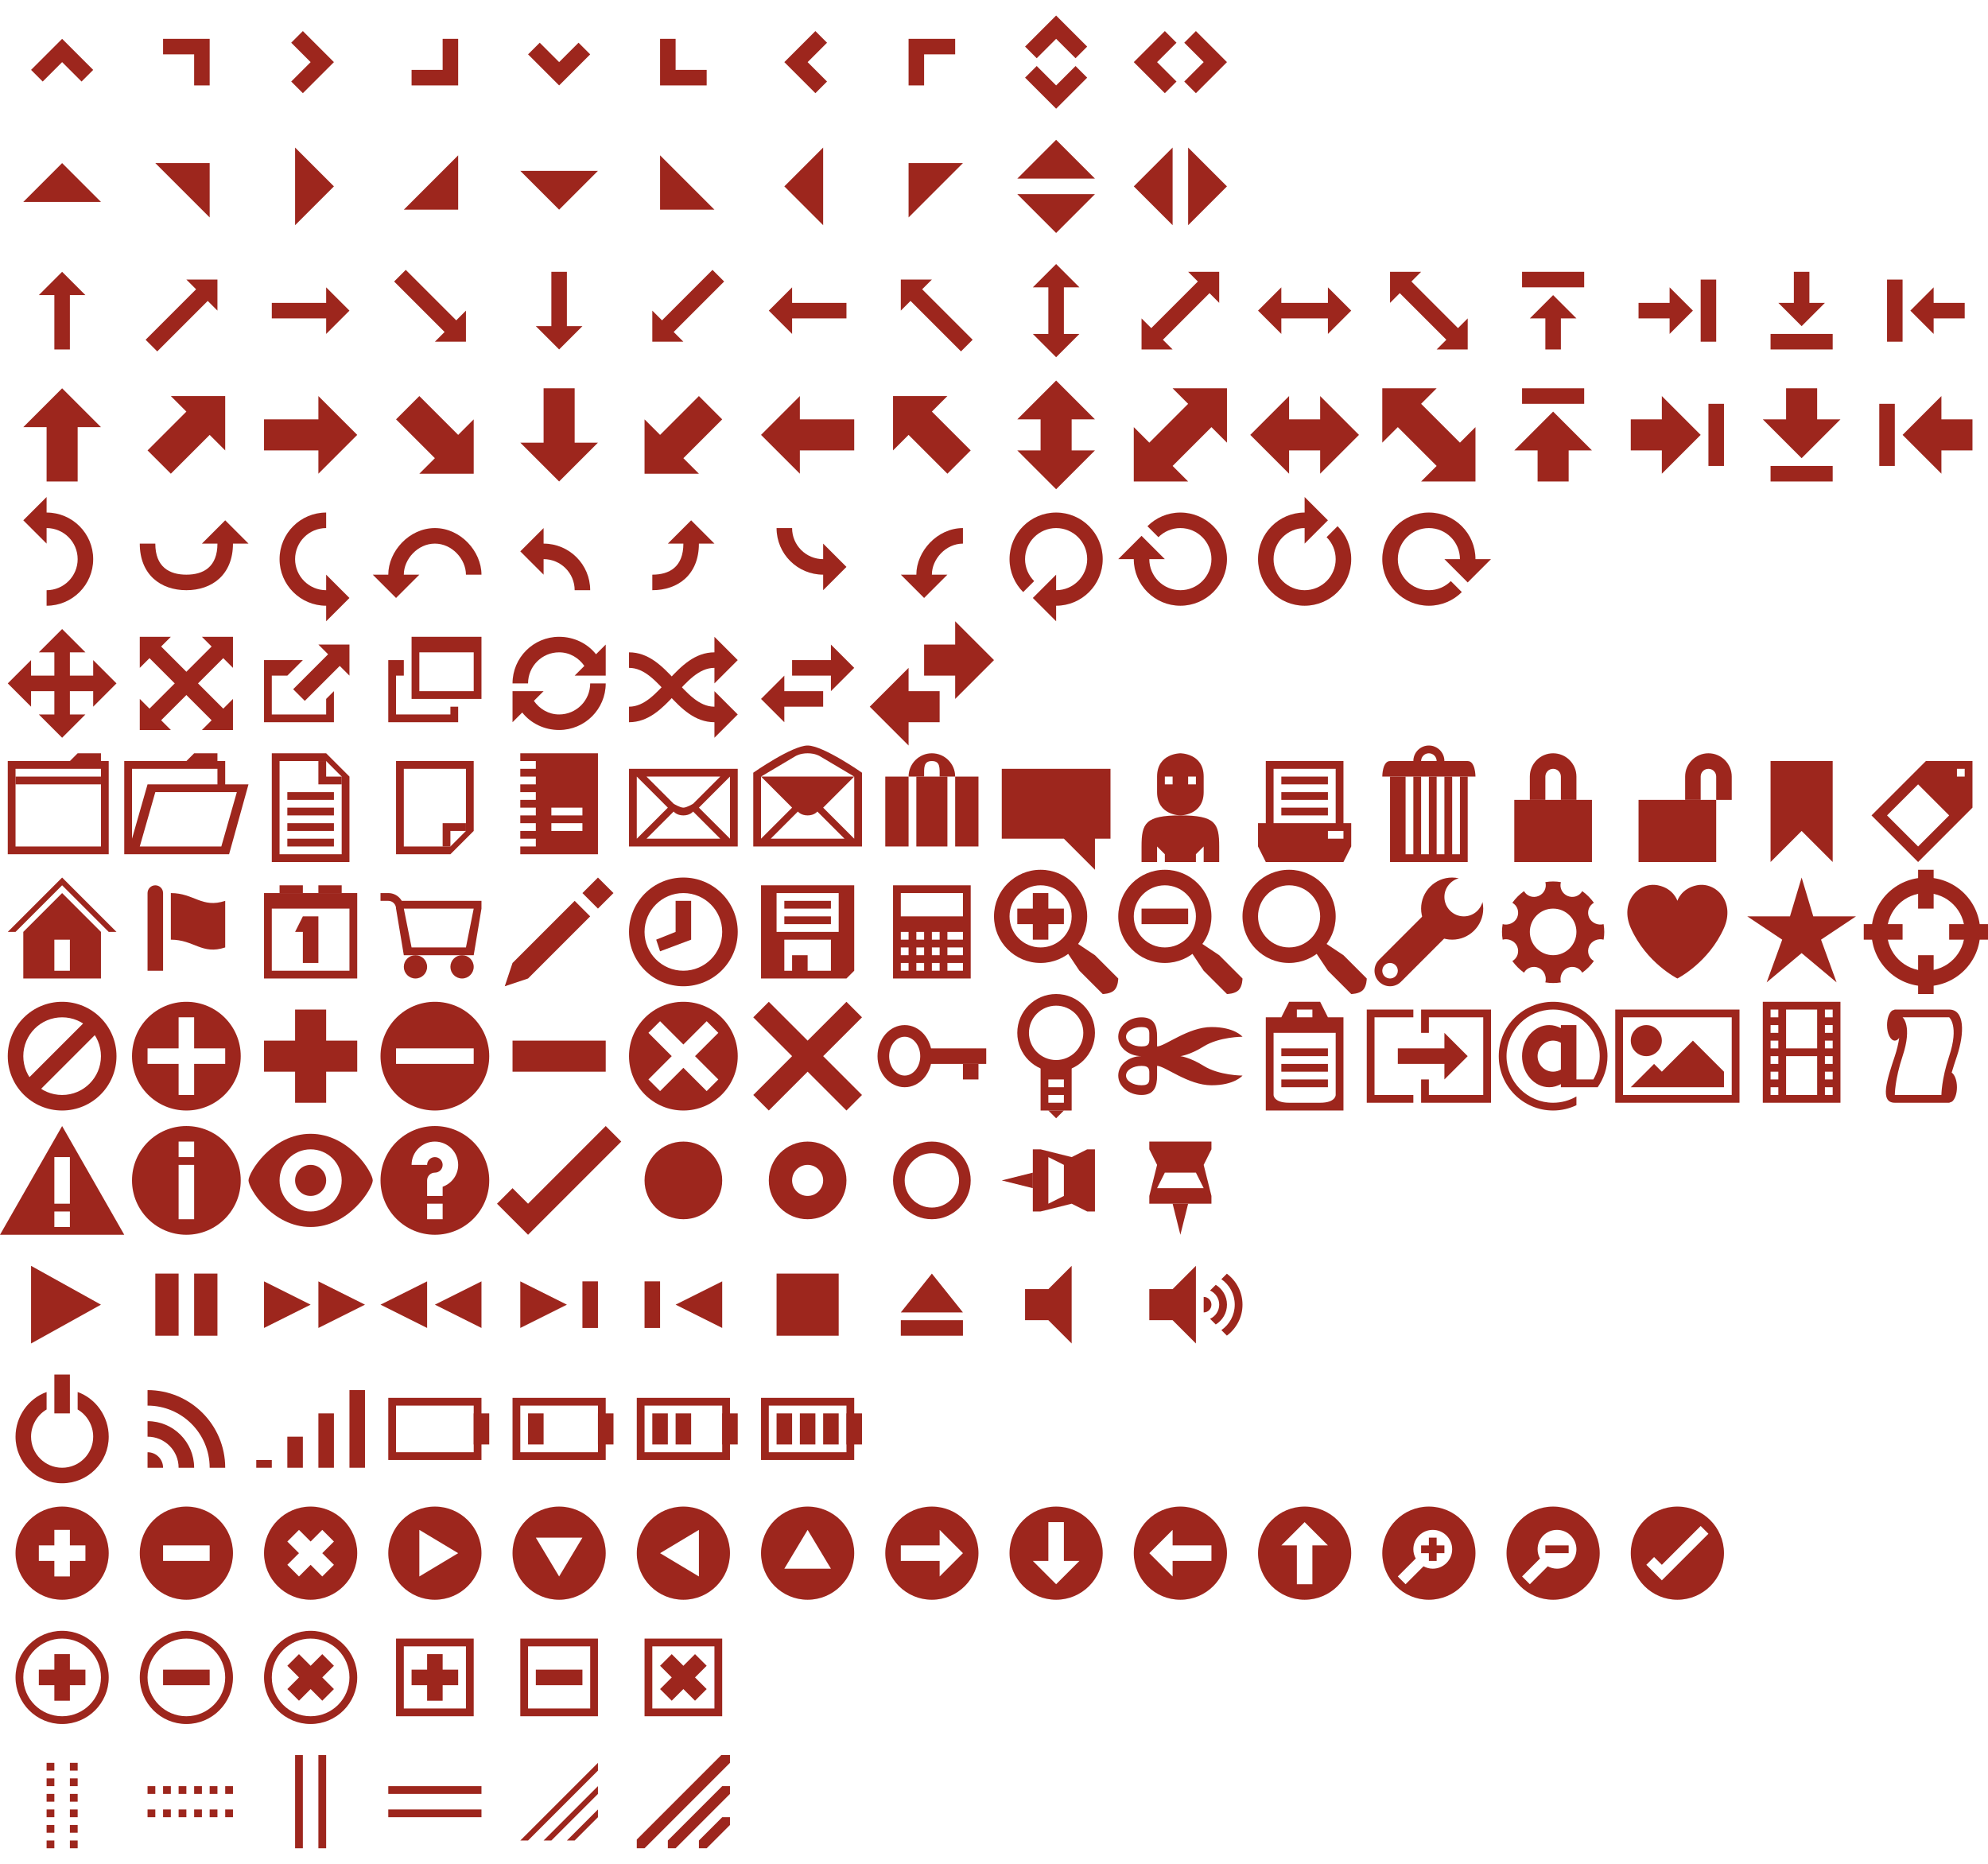
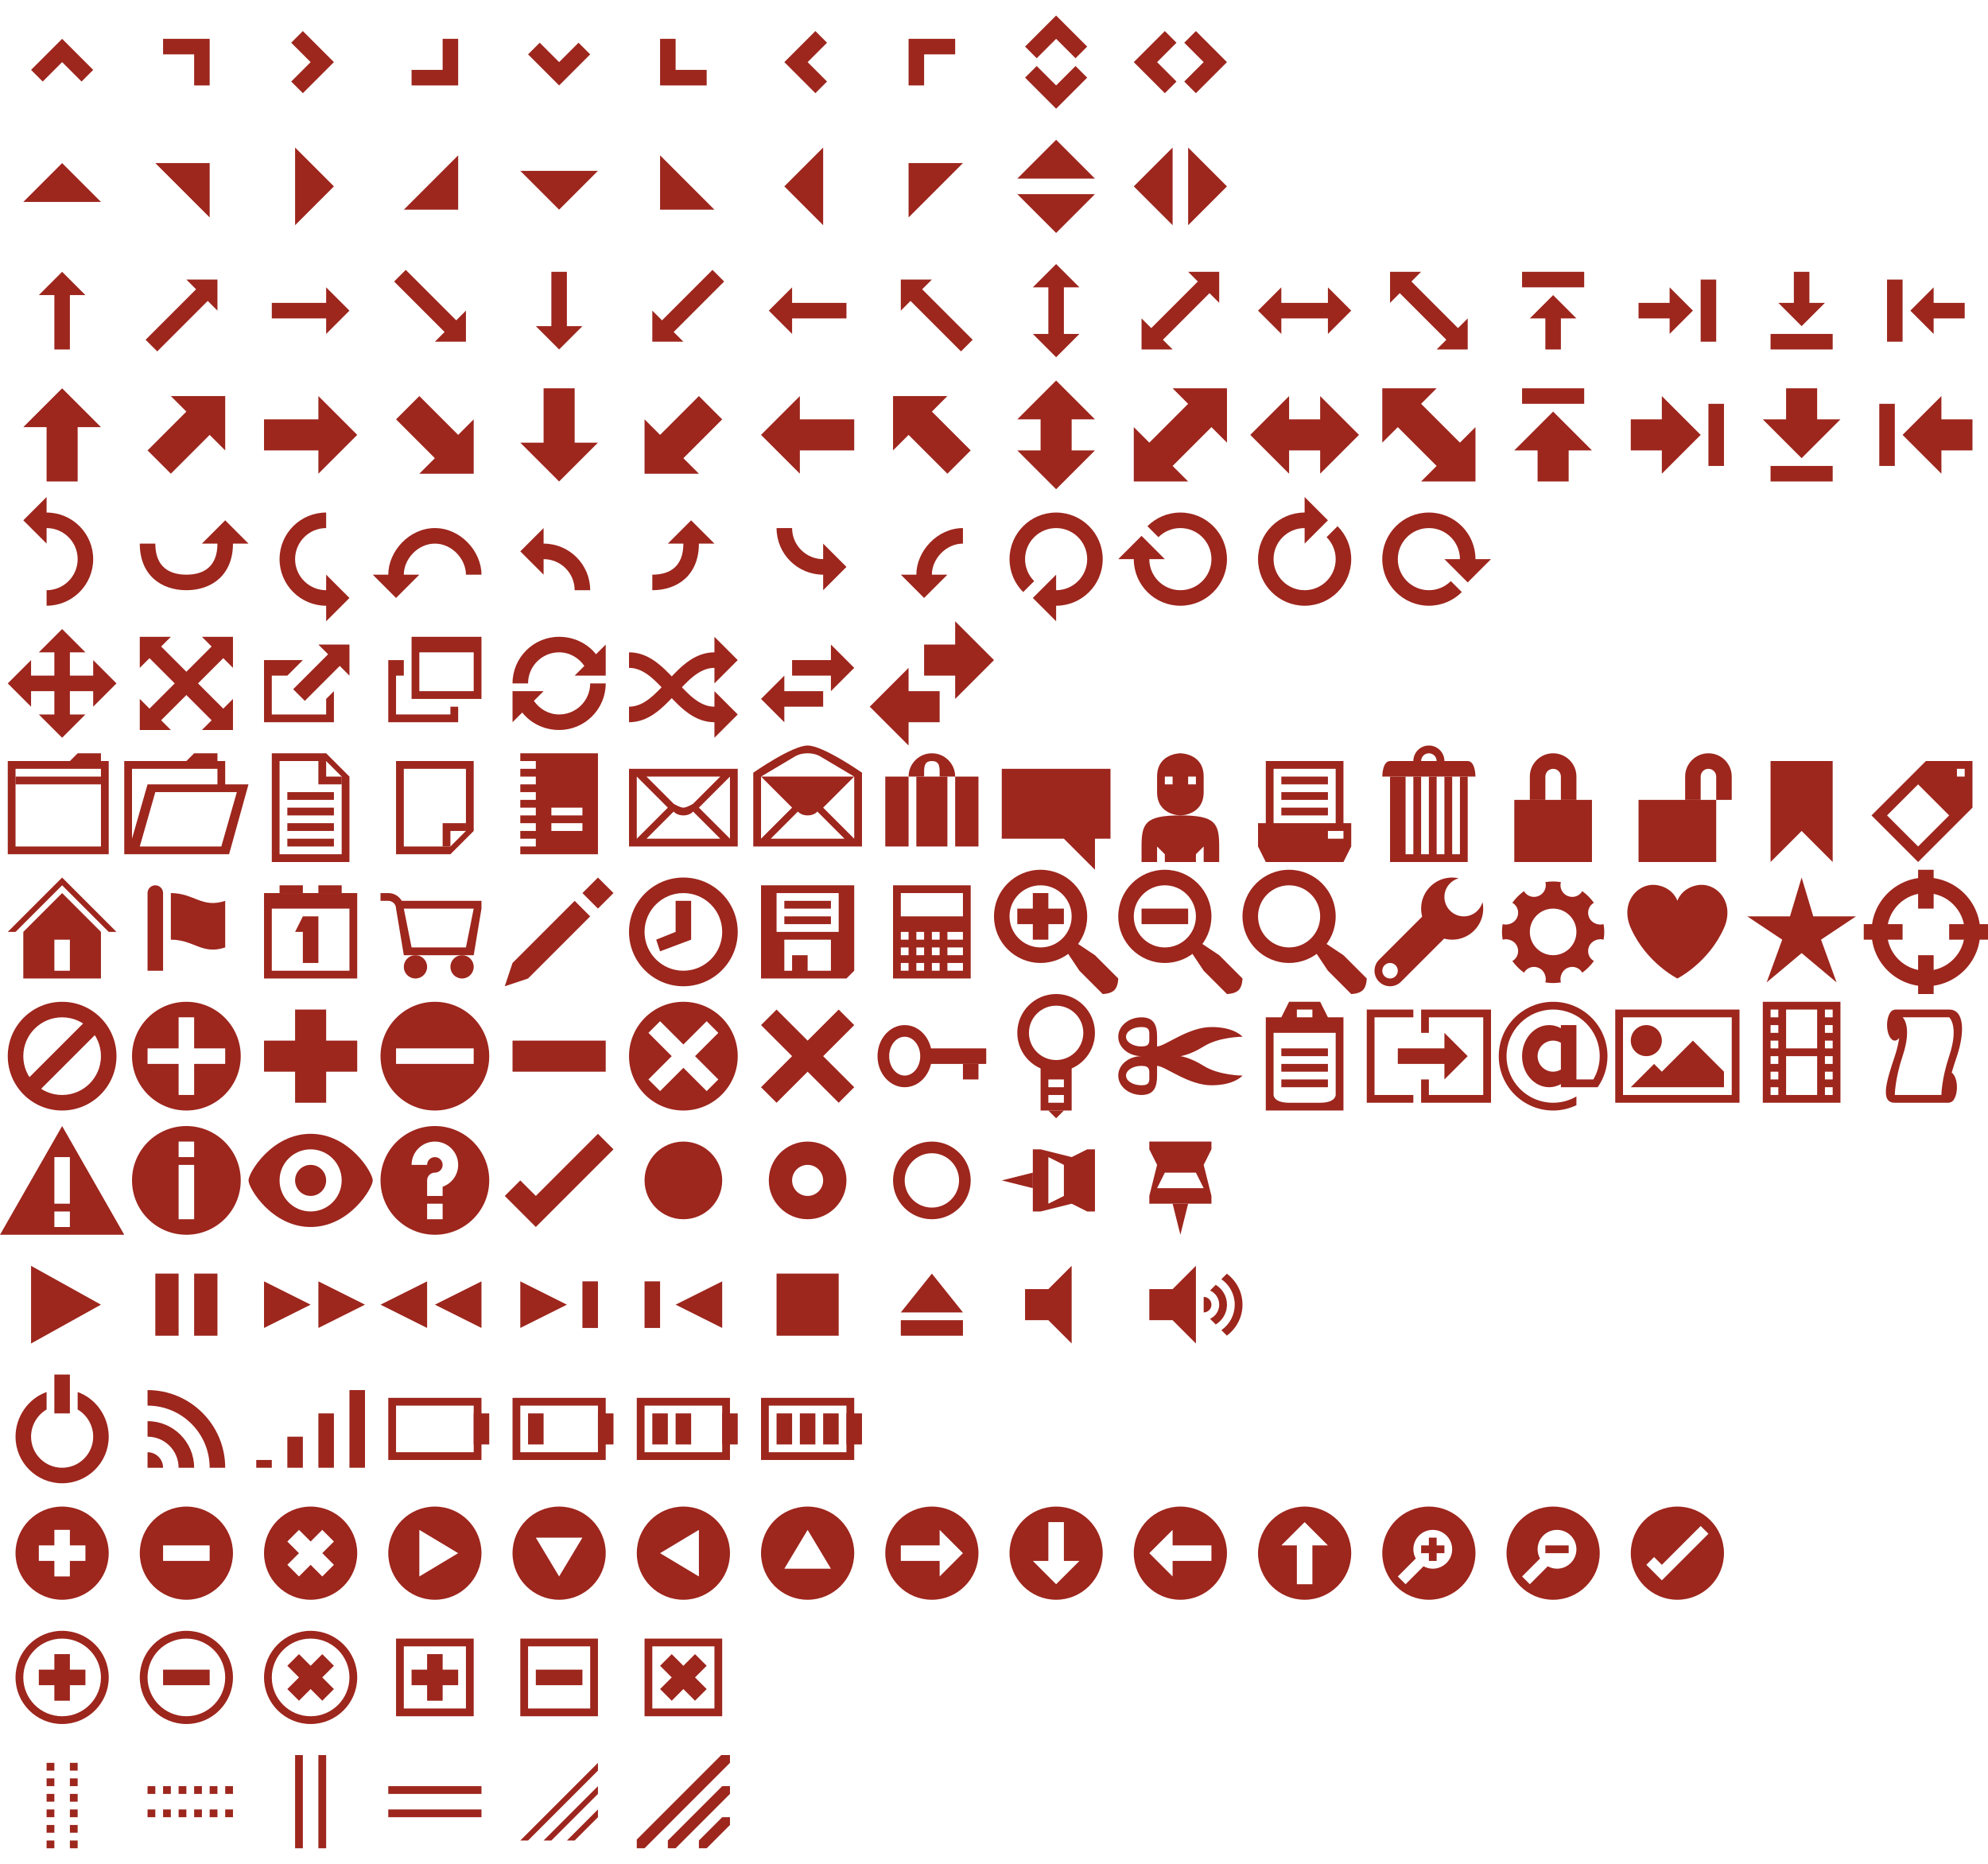
<svg xmlns="http://www.w3.org/2000/svg" version="1.1" baseProfile="full" x="0px" y="0px" width="256px" height="240px" viewBox="0 0 256 240" enable-background="new 0 0 256 240" xml:space="preserve">
  <style type="text/css">
	
	g { fill: #9d261d; }
	
</style>
  <g id="ui-icon-carat-1-n">
    <polygon points="12,9 8,5 4,9 5.5,10.5 8,8 10.5,10.5" />
  </g>
  <g id="ui-icon-carat-1-ne">
    <polygon points="21,5 21,7 25,7 25,11 27,11 27,5" />
  </g>
  <g id="ui-icon-carat-1-e">
    <polygon points="39,12 43,8 39,4 37.5,5.5 40,8 37.5,10.5" />
  </g>
  <g id="ui-icon-carat-1-se">
    <polygon points="57,5 57,9 53,9 53,11 59,11 59,5" />
  </g>
  <g id="ui-icon-carat-1-s">
    <polygon points="68,7 72,11 76,7 74.5,5.5 72,8 69.5,5.5" />
  </g>
  <g id="ui-icon-carat-1-sw">
    <polygon points="87,9 87,5 85,5 85,11 91,11 91,9" />
  </g>
  <g id="ui-icon-carat-1-w">
    <polygon points="105,4 101,8 105,12 106.5,10.5 104,8 106.5,5.5" />
  </g>
  <g id="ui-icon-carat-1-nw">
    <polygon points="123,5 117,5 117,11 119,11 119,7 123,7" />
  </g>
  <g id="ui-icon-carat-2-n-s">
    <polygon points="132,10 136,14 140,10 138.5,8.5 136,11 133.5,8.5" />
    <polygon points="140,6 136,2 132,6 133.5,7.5 136,5 138.5,7.5" />
  </g>
  <g id="ui-icon-carat-2-e-w">
    <polygon points="154,12 158,8 154,4 152.5,5.5 155,8 152.5,10.5" />
    <polygon points="150,4 146,8 150,12 151.5,10.5 149,8 151.5,5.5" />
  </g>
  <g id="ui-icon-triangle-1-n">
    <polygon points="13,26 8,21 3,26" />
  </g>
  <g id="ui-icon-triangle-1-ne">
    <polygon points="27,28 27,21 20,21" />
  </g>
  <g id="ui-icon-triangle-1-e">
    <polygon points="38,29 43,24 38,19" />
  </g>
  <g id="ui-icon-triangle-1-se">
    <polygon points="52,27 59,27 59,20" />
  </g>
  <g id="ui-icon-triangle-1-s">
    <polygon points="67,22 72,27 77,22" />
  </g>
  <g id="ui-icon-triangle-1-sw">
    <polygon points="85,20 85,27 92,27" />
  </g>
  <g id="ui-icon-triangle-1-w">
    <polygon points="106,19 101,24 106,29" />
  </g>
  <g id="ui-icon-triangle-1-nw">
    <polygon points="124,21 117,21 117,28" />
  </g>
  <g id="ui-icon-triangle-2-n-s">
    <polygon points="131,25 136,30 141,25" />
    <polygon points="141,23 136,18 131,23" />
  </g>
  <g id="ui-icon-triangle-2-e-w">
    <polygon points="153,29 158,24 153,19" />
    <polygon points="151,19 146,24 151,29" />
  </g>
  <g id="ui-icon-arrow-1-n">
    <polygon points="8,35 5,38 7,38 7,45 9,45 9,38 11,38" />
  </g>
  <g id="ui-icon-arrow-1-ne">
    <polygon points="28,36 24,36 25.25,37.25 18.75,43.75 20.25,45.25 26.75,38.75 28,40" />
  </g>
  <g id="ui-icon-arrow-1-e">
    <polygon points="45,40 42,37 42,39 35,39 35,41 42,41 42,43" />
  </g>
  <g id="ui-icon-arrow-1-se">
    <polygon points="60,44 60,40 58.75,41.25 52.25,34.75 50.75,36.25 57.25,42.75 56,44" />
  </g>
  <g id="ui-icon-arrow-1-s">
    <polygon points="72,45 75,42 73,42 73,35 71,35 71,42 69,42" />
  </g>
  <g id="ui-icon-arrow-1-sw">
    <polygon points="84,44 88,44 86.75,42.75 93.25,36.25 91.75,34.75 85.25,41.25 84,40" />
  </g>
  <g id="ui-icon-arrow-1-w">
    <polygon points="99,40 102,43 102,41 109,41 109,39 102,39 102,37" />
  </g>
  <g id="ui-icon-arrow-1-nw">
    <polygon points="116,36 116,40 117.25,38.75 123.75,45.25 125.25,43.75 118.75,37.25 120,36" />
  </g>
  <g id="ui-icon-arrow-2-n-s">
    <polygon points="137,37 139,37 136,34 133,37 135,37 135,43 133,43 136,46 139,43 137,43" />
  </g>
  <g id="ui-icon-arrow-2-ne-sw">
    <polygon points="153,35 154.25,36.25 148.25,42.25 147,41 147,45 151,45 149.75,43.75 155.75,37.75 157,39 157,35" />
  </g>
  <g id="ui-icon-arrow-2-e-w">
    <polygon points="165,39 165,37 162,40 165,43 165,41 171,41 171,43 174,40 171,37 171,39" />
  </g>
  <g id="ui-icon-arrow-2-se-nw">
    <polygon points="187.75,42.25 181.75,36.25 183,35 179,35 179,39 180.25,37.75 186.25,43.75 185,45 189,45 189,41" />
  </g>
  <g id="ui-icon-arrowstop-1-n">
    <rect x="196" y="35" width="8" height="2" />
    <polygon points="200,38 197,41 199,41 199,45 201,45 201,41 203,41" />
  </g>
  <g id="ui-icon-arrowstop-1-e">
    <rect x="219" y="36" width="2" height="8" />
    <polygon points="218,40 215,37 215,39 211,39 211,41 215,41 215,43" />
  </g>
  <g id="ui-icon-arrowstop-1-s">
    <rect x="228" y="43" width="8" height="2" />
    <polygon points="232,42 235,39 233,39 233,35 231,35 231,39 229,39" />
  </g>
  <g id="ui-icon-arrowstop-1-w">
    <rect x="243" y="36" width="2" height="8" />
    <polygon points="246,40 249,43 249,41 253,41 253,39 249,39 249,37" />
  </g>
  <g id="ui-icon-arrowthick-1-n">
    <polygon points="8,50 3,55 6,55 6,62 10,62 10,55 13,55" />
  </g>
  <g id="ui-icon-arrowthick-1-ne">
    <polygon points="29,51 22,51 24,53 19,58 22,61 27,56 29,58" />
  </g>
  <g id="ui-icon-arrowthick-1-e">
    <polygon points="46,56 41,51 41,54 34,54 34,58 41,58 41,61" />
  </g>
  <g id="ui-icon-arrowthick-1-se">
    <polygon points="61,61 61,54 59,56 54,51 51,54 56,59 54,61" />
  </g>
  <g id="ui-icon-arrowthick-1-s">
    <polygon points="72,62 77,57 74,57 74,50 70,50 70,57 67,57" />
  </g>
  <g id="ui-icon-arrowthick-1-sw">
    <polygon points="83,61 83,54 85,56 90,51 93,54 88,59 90,61" />
  </g>
  <g id="ui-icon-arrowthick-1-w">
    <polygon points="98,56 103,61 103,58 110,58 110,54 103,54 103,51" />
  </g>
  <g id="ui-icon-arrowthick-1-nw">
    <polygon points="115,51 115,58 117,56 122,61 125,58 120,53 122,51" />
  </g>
  <g id="ui-icon-arrowthick-2-n-s">
    <polygon points="138,54 141,54 136,49 131,54 134,54 134,58 131,58 136,63 141,58 138,58" />
  </g>
  <g id="ui-icon-arrowthick-2-ne-sw">
    <polygon points="151,50 153,52 148,57 146,55 146,62 153,62 151,60 156,55 158,57 158,50" />
  </g>
  <g id="ui-icon-arrowthick-2-e-w">
    <polygon points="166,54 166,51 161,56 166,61 166,58 170,58 170,61 175,56 170,51 170,54" />
  </g>
  <g id="ui-icon-arrowthick-2-se-nw">
    <polygon points="178,57 180,55 185,60 183,62 190,62 190,55 188,57 183,52 185,50 178,50" />
  </g>
  <g id="ui-icon-arrowthickstop-1-n">
    <rect x="196" y="50" width="8" height="2" />
    <polygon points="200,53 195,58 198,58 198,62 202,62 202,58 205,58" />
  </g>
  <g id="ui-icon-arrowthickstop-1-e">
    <rect x="220" y="52" width="2" height="8" />
    <polygon points="219,56 214,51 214,54 210,54 210,58 214,58 214,61" />
  </g>
  <g id="ui-icon-arrowthickstop-1-s">
    <rect x="228" y="60" width="8" height="2" />
    <polygon points="232,59 237,54 234,54 234,50 230,50 230,54 227,54" />
  </g>
  <g id="ui-icon-arrowthickstop-1-w">
    <rect x="242" y="52" width="2" height="8" />
    <polygon points="245,56 250,61 250,58 254,58 254,54 250,54 250,51" />
  </g>
  <g id="ui-icon-arrowreturnthick-1-w">
    <path d="M6,76c2.209,0,4-1.791,4-4s-1.791-4-4-4v2l-3-3l3-3v2c3.313,0,6,2.687,6,6s-2.687,6-6,6V76z" />
  </g>
  <g id="ui-icon-arrowreturnthick-1-n">
    <path d="M20,70c0,3,1.791,4,4,4s4-1,4-4h-2l3-3l3,3h-2c0,4-2.687,6-6,6s-6-2-6-6H20z" />
  </g>
  <g id="ui-icon-arrowreturnthick-1-e">
    <path d="M42,68c-2.209,0-4,1.791-4,4s1.791,4,4,4v-2l3,3l-3,3v-2c-3.313,0-6-2.687-6-6s2.687-6,6-6V68z" />
  </g>
  <g id="ui-icon-arrowreturnthick-1-s">
    <path d="M60,74c0-2-1.791-4-4-4s-4,2-4,4h2l-3,3l-3-3h2c0-3,2.687-6,6-6s6,3,6,6H60z" />
  </g>
  <g id="ui-icon-arrowreturn-1-w">
    <path d="M74,76c0-2.209-1.791-4-4-4v2l-3-3l3-3v2c3.313,0,6,2.687,6,6H74z" />
  </g>
  <g id="ui-icon-arrowreturn-1-n">
    <path d="M84,74c2.209,0,4-1,4-4h-2l3-3l3,3h-2c0,4-2.687,6-6,6V74z" />
  </g>
  <g id="ui-icon-arrowreturn-1-e">
    <path d="M102,68c0,2.209,1.791,4,4,4v-2l3,3l-3,3v-2c-3.313,0-6-2.687-6-6H102z" />
  </g>
  <g id="ui-icon-arrowreturn-1-s">
    <path d="M124,70c-2.209,0-4,2-4,4h2l-3,3l-3-3h2c0-3,2.687-6,6-6V70z" />
  </g>
  <g id="ui-icon-arrowrefresh-1-w">
    <path d="M131.758,76.242l1.414-1.414C132.447,74.104,132,73.104,132,72c0-2.209,1.791-4,4-4s4,1.791,4,4s-1.791,4-4,4v-2l-3,3l3,3v-2c3.313,0,6-2.687,6-6s-2.687-6-6-6s-6,2.687-6,6C130,73.656,130.672,75.156,131.758,76.242z" />
  </g>
  <g id="ui-icon-arrowrefresh-1-n">
    <path d="M147.758,67.758l1.414,1.414C149.896,68.447,150.896,68,152,68c2.209,0,4,1.791,4,4s-1.791,4-4,4s-4-1.791-4-4h2l-3-3l-3,3h2c0,3.313,2.687,6,6,6s6-2.687,6-6s-2.687-6-6-6C150.344,66,148.844,66.672,147.758,67.758z" />
  </g>
  <g id="ui-icon-arrowrefresh-1-e">
    <path d="M172.242,67.758l-1.414,1.414C171.553,69.896,172,70.896,172,72c0,2.209-1.791,4-4,4s-4-1.791-4-4s1.791-4,4-4v2l3-3l-3-3v2c-3.313,0-6,2.687-6,6s2.687,6,6,6s6-2.687,6-6C174,70.344,173.328,68.844,172.242,67.758z" />
  </g>
  <g id="ui-icon-arrowrefresh-1-s">
    <path d="M188.242,76.242l-1.414-1.414C186.104,75.553,185.104,76,184,76c-2.209,0-4-1.791-4-4s1.791-4,4-4s4,1.791,4,4h-2l3,3l3-3h-2c0-3.313-2.687-6-6-6s-6,2.687-6,6s2.687,6,6,6C185.656,78,187.156,77.328,188.242,76.242z" />
  </g>
  <g id="ui-icon-arrow-4">
    <polygon points="4,87 4,85 1,88 4,91 4,89 12,89 12,91 15,88 12,85 12,87" />
    <polygon points="9,84 11,84 8,81 5,84 7,84 7,92 5,92 8,95 11,92 9,92" />
  </g>
  <g id="ui-icon-arrow-4-diag">
    <polygon points="28.75,91.25 20.75,83.25 22,82 18,82 18,86 19.25,84.75 27.25,92.75 26,94 30,94 30,90" />
    <polygon points="26,82 27.25,83.25 19.25,91.25 18,90 18,94 22,94 20.75,92.75 28.75,84.75 30,86 30,82" />
  </g>
  <g id="ui-icon-extlink">
    <polygon points="42,92 35,92 35,87 37,87 39,85 34,85 34,93 43,93 43,89 42,90" />
    <polygon points="45,83 41,83 42.25,84.25 37.75,88.75 39.25,90.25 43.75,85.75 45,87" />
  </g>
  <g id="ui-icon-newwin">
    <path d="M62,90h-9v-8h9V90z M61,84h-7v5h7V84z" />
    <polygon points="58,92 51,92 51,87 52,87 52,85 50,85 50,93 59,93 59,91 58,91" />
  </g>
  <g id="ui-icon-refresh">
    <path d="M76.75,84.25C75.651,82.857,73.912,82,72,82c-3.313,0-6,2.687-6,6h2c0-2.209,1.791-4,4-4c1.36,0,2.527,0.713,3.25,1.75L74,87h4v-4L76.75,84.25z" />
    <path d="M76,88c0,2.209-1.791,4-4,4c-1.36,0-2.527-0.713-3.25-1.75L70,89h-4v4l1.25-1.25C68.349,93.143,70.088,94,72,94c3.313,0,6-2.687,6-6H76z" />
  </g>
  <g id="ui-icon-shuffle">
    <path d="M95,85l-3-3v2c-5,0-7,7-11,7v2c5,0,7-7,11-7v2L95,85z" />
    <path d="M95,92l-3-3v2c-4,0-6-7-11-7v2c4,0,6,7,11,7v2L95,92z" />
  </g>
  <g id="ui-icon-transfer-e-w">
    <polygon points="98,90 101,93 101,91 106,91 106,89 101,89 101,87" />
    <polygon points="110,86 107,83 107,85 102,85 102,87 107,87 107,89" />
  </g>
  <g id="ui-icon-transferthick-e-w">
    <polygon points="112,91 117,96 117,93 121,93 121,89 117,89 117,86" />
    <polygon points="128,85 123,80 123,83 119,83 119,87 123,87 123,90" />
  </g>
  <g id="ui-icon-folder-collapsed">
    <path d="M14,98h-1v-1h-3l-1,1H1v12h13V98z M2,99h11v10H2V99z" />
    <rect x="2" y="100" width="11" height="1" />
  </g>
  <g id="ui-icon-folder-open">
    <path d="M29,101v-3h-1v-1h-3l-1,1h-8v12h13.5l2.5-9H29z M17,99h11v2h-9l-2,7V99z M28.5,109H18l2-7h10.5L28.5,109z" />
  </g>
  <g id="ui-icon-document">
    <rect x="37" y="108" width="6" height="1" />
    <rect x="37" y="106" width="6" height="1" />
    <rect x="37" y="104" width="6" height="1" />
    <rect x="37" y="102" width="6" height="1" />
    <polygon points="42,100 42,98 41,98 41,101 44,101 44,100" />
    <path d="M45,100v11H35V97h7L45,100z M42,98h-6v12h8v-10L42,98z" />
  </g>
  <g id="ui-icon-document-b">
    <path d="M58,110h-7V98h10v9L58,110z M60,107v-8h-8v10h6L60,107z" />
    <polygon points="58,107 58,109 57,109 57,106 60,106 60,107" />
  </g>
  <g id="ui-icon-note">
    <path d="M77,97v13h-8h-2v-1h2v-1h-2v-1h2v-1h-2v-1h2v-1h-2v-1h2v-1h-2v-1h2v-1h-2v-1h2v-1h-2v-1h2H77z M75,106h-4v1h4V106z M75,104h-4v1h4V104z" />
  </g>
  <g id="ui-icon-mail-closed">
    <path d="M81,99h14v10H81V99z M88,105c-0.875,0-1.25-0.5-1.25-0.5l-3.5,3.5h9.5l-3.5-3.5C89.25,104.5,88.875,105,88,105z M82,108l4-4l-4-4V108z M94,108v-8l-4,4L94,108z M89.25,103.5l3.5-3.5h-9.5l3.5,3.5c0,0,0.812,0.5,1.25,0.5S89.25,103.5,89.25,103.5z" />
  </g>
  <g id="ui-icon-mail-open">
    <path d="M111,99.5v9.5H97v-9.5c0,0,5-3.5,7-3.5S111,99.5,111,99.5z M104,105c-0.875,0-1.25-0.5-1.25-0.5l-3.5,3.5h9.5l-3.5-3.5C105.25,104.5,104.875,105,104,105z M102,104l-4-4v8L102,104z M106,104l4,4v-8L106,104z M104,97c-1,0-1.578,0.375-1.578,0.375L98,100h12l-4.422-2.625C105.578,97.375,105,97,104,97z" />
  </g>
  <g id="ui-icon-suitcase">
    <rect x="114" y="100" width="3" height="9" />
    <rect x="118" y="100" width="4" height="9" />
    <rect x="123" y="100" width="3" height="9" />
    <path d="M119,100c0-1.104-0.104-2,1-2s1,0.896,1,2h2c0-1.657-1.343-3-3-3s-3,1.343-3,3H119z" />
  </g>
  <g id="ui-icon-comment">
    <polygon points="143,99 129,99 129,108 137,108 141,112 141,108 143,108" />
  </g>
  <g id="ui-icon-person">
    <path d="M149,102v-2c0-3,3-3,3-3s3,0,3,3v2c0,3-3,3-3,3S149,105,149,102z M151,100h-1v1h1V100z M154,100h-1v1h1V100z" />
    <path d="M155,109v2h2v-2c0-3-0.5-4-5-4s-5,1-5,4v2h2v-2l1,1v1h4v-1L155,109z" />
  </g>
  <g id="ui-icon-print">
    <path d="M174,106v3l-1,2h-10l-1-2v-3h1v-8h10v8H174z M173,107h-2v1h2V107z M172,99h-8v7h8V99z" />
    <rect x="165" y="100" width="6" height="1" />
    <rect x="165" y="102" width="6" height="1" />
    <rect x="165" y="104" width="6" height="1" />
  </g>
  <g id="ui-icon-trash">
    <polygon points="188,100 188,110 187,110 187,100 186,100 186,110 185,110 185,100 184,100 184,110 183,110 183,100 182,100 182,110 181,110 181,100 179,100 179,111 189,111 189,100" />
    <path d="M189,98h-3c0-1.104-0.896-2-2-2s-2,0.896-2,2h-3c-1,0-1,2-1,2h12C190,100,190,98,189,98z M184,97c0.553,0,1,0.447,1,1h-2C183,97.447,183.447,97,184,97z" />
  </g>
  <g id="ui-icon-locked">
    <rect x="195" y="103" width="10" height="8" />
    <path d="M203,100c0-1.657-1.343-3-3-3s-3,1.343-3,3v3h2v-3c0-0.553,0.447-1,1-1s1,0.447,1,1v3h2V100z" />
  </g>
  <g id="ui-icon-unlocked">
    <rect x="211" y="103" width="10" height="8" />
    <path d="M223,100c0-1.657-1.343-3-3-3s-3,1.343-3,3v3h2v-3c0-0.553,0.447-1,1-1s1,0.447,1,1v3h2V100z" />
  </g>
  <g id="ui-icon-bookmark">
    <polygon points="236,111 232,107 228,111 228,98 236,98" />
  </g>
  <g id="ui-icon-tag">
    <path d="M247,111l-6-6l7-7h6v6L247,111z M252,100h1v-1h-1V100z M243,105l4,4l4-4l-4-4L243,105z" />
  </g>
  <g id="ui-icon-home">
    <path d="M13,126H3v-6l5-5l5,5V126z M9,121H7v4h2V121z" />
    <polygon points="8,114 2,120 1,120 8,113 15,120 14,120" />
  </g>
  <g id="ui-icon-flag">
    <path d="M29,122v-6c-3,1-4-1-7-1v6C25,121,26,123,29,122z" />
    <path d="M20,114c-0.552,0-1,0.447-1,1v10h2v-10C21,114.447,20.552,114,20,114z" />
  </g>
  <g id="ui-icon-calendar">
    <rect x="36" y="114" width="3" height="1" />
    <rect x="41" y="114" width="3" height="1" />
    <path d="M46,126H34v-11h12V126z M35,125h10v-8H35V125z" />
    <polygon points="39,118 38,120 39,120 39,124 41,124 41,118" />
  </g>
  <g id="ui-icon-cart">
    <circle cx="53.5" cy="124.5" r="1.5" />
    <circle cx="59.5" cy="124.5" r="1.5" />
    <path d="M50,115h-1v1h1c0.553,0,1,0.447,1,1h1C52,115.896,51.104,115,50,115z" />
    <path d="M61,123h-9l-1-6v-1h11v1L61,123z M52,117l1,5h7l1-5H52z" />
  </g>
  <g id="ui-icon-pencil">
    <polygon points="68,126 65,127 66,124 74,116 76,118" />
    <polygon points="75,115 77,113 79,115 77,117" />
  </g>
  <g id="ui-icon-clock">
    <polygon points="87,120 87,116 89,116 89,121 85,122.5 84.5,121" />
    <path d="M81,120c0-3.866,3.134-7,7-7s7,3.134,7,7s-3.134,7-7,7S81,123.866,81,120z M88,125c2.762,0,5-2.238,5-5s-2.238-5-5-5s-5,2.238-5,5S85.238,125,88,125z" />
  </g>
  <g id="ui-icon-disk">
    <path d="M110,125l-1,1H98v-12h12V125z M101,121v4h1v-2h2v2h3v-4H101z M108,115h-8v5h8V115z" />
    <rect x="101" y="116" width="6" height="1" />
    <rect x="101" y="118" width="6" height="1" />
  </g>
  <g id="ui-icon-calculator">
    <path d="M125,126h-10v-12h10V126z M124,115h-8v3h8V115z M117,120h-1v1h1V120z M117,122h-1v1h1V122z M117,124h-1v1h1V124z M119,120h-1v1h1V120z M119,122h-1v1h1V122z M119,124h-1v1h1V124z M121,120h-1v1h1V120z M121,122h-1v1h1V122z M121,124h-1v1h1V124z M124,120h-2v1h2V120z M124,122h-2v1h2V122z M124,124h-2v1h2V124z" />
  </g>
  <g id="ui-icon-zoomin">
    <path d="M128,118c0-3.313,2.686-6,6-6c3.312,0,6,2.687,6,6s-2.688,6-6,6C130.686,124,128,121.313,128,118z M134,122c2.209,0,4-1.791,4-4s-1.791-4-4-4s-4,1.791-4,4S131.791,122,134,122z" />
    <path d="M137,122l1-1l3,2l3,3c0,0,0,1-0.5,1.5S142,128,142,128l-3-3L137,122z" />
    <rect x="131" y="117" width="6" height="2" />
    <rect x="133" y="115" width="2" height="6" />
  </g>
  <g id="ui-icon-zoomout">
    <path d="M144,118c0-3.313,2.686-6,6-6c3.312,0,6,2.687,6,6s-2.688,6-6,6C146.686,124,144,121.313,144,118z M150,122c2.209,0,4-1.791,4-4s-1.791-4-4-4s-4,1.791-4,4S147.791,122,150,122z" />
    <path d="M153,122l1-1l3,2l3,3c0,0,0,1-0.5,1.5S158,128,158,128l-3-3L153,122z" />
    <rect x="147" y="117" width="6" height="2" />
  </g>
  <g id="ui-icon-search">
    <path d="M160,118c0-3.313,2.686-6,6-6c3.312,0,6,2.687,6,6s-2.688,6-6,6C162.686,124,160,121.313,160,118z M166,122c2.209,0,4-1.791,4-4s-1.791-4-4-4s-4,1.791-4,4S163.791,122,166,122z" />
    <path d="M169,122l1-1l3,2l3,3c0,0,0,1-0.5,1.5S174,128,174,128l-3-3L169,122z" />
  </g>
  <g id="ui-icon-wrench">
    <path d="M188.5,118c-1.381,0-2.5-1.119-2.5-2.5c0-1.155,0.787-2.117,1.852-2.404c-0.274-0.06-0.559-0.096-0.852-0.096c-2.209,0-4,1.791-4,4s1.791,4,4,4s4-1.791,4-4c0-0.293-0.036-0.577-0.096-0.852C190.617,117.213,189.655,118,188.5,118z" />
    <path d="M186.414,120.414l-6,6c-0.78,0.781-2.048,0.781-2.828,0c-0.781-0.781-0.781-2.048-0.001-2.828l6.001-6L186.414,120.414z M179,126c0.553,0,1-0.447,1-1s-0.447-1-1-1s-1,0.447-1,1S178.447,126,179,126z" />
  </g>
  <g id="ui-icon-gear">
    <path d="M206.5,119c0.115,0.707,0.113,1.313,0,2c-0.721-0.202-1.581,0.165-1.875,0.875c-0.293,0.709-0.027,1.509,0.625,1.875c-0.405,0.565-0.918,1.083-1.5,1.5c-0.366-0.653-1.166-0.919-1.875-0.625c-0.711,0.294-1.078,1.153-0.875,1.875c-0.707,0.116-1.312,0.112-2,0c0.203-0.722-0.165-1.581-0.875-1.875c-0.709-0.294-1.508-0.028-1.875,0.625c-0.564-0.405-1.082-0.918-1.5-1.5c0.654-0.366,0.918-1.166,0.625-1.875c-0.295-0.71-1.152-1.078-1.875-0.875c-0.115-0.706-0.113-1.313,0-2c0.721,0.203,1.581-0.166,1.875-0.875s0.028-1.508-0.625-1.875c0.405-0.565,0.918-1.083,1.5-1.5c0.365,0.653,1.166,0.919,1.875,0.625c0.711-0.294,1.078-1.063,0.875-1.785c0.707-0.116,1.312-0.111,2,0.001c-0.203,0.722,0.166,1.491,0.875,1.784c0.71,0.293,1.508,0.028,1.875-0.625c0.564,0.405,1.082,0.919,1.5,1.5c-0.654,0.366-0.919,1.166-0.625,1.875C204.919,118.835,205.777,119.203,206.5,119z M200,123c1.656,0,3-1.344,3-3c0-1.657-1.344-3-3-3s-3,1.343-3,3C197,121.656,198.344,123,200,123z" />
  </g>
  <g id="ui-icon-heart">
    <path d="M218.5,114c2.5-0.5,4.979,2.174,3.5,5.5c-2,4.5-6,6.5-6,6.5s-4-2-6-6.5c-1.479-3.326,1-6,3.5-5.5c2.021,0.404,2.5,2,2.5,2S216.479,114.404,218.5,114z" />
  </g>
  <g id="ui-icon-star">
    <polygon points="232,113 233.5,118 239,118 234.5,121 236.5,126.5 232,122.73 227.5,126.5 229.5,121 225,118 230.5,118" />
  </g>
  <g id="ui-icon-link">
    <rect x="247" y="112" width="2" height="5" />
    <rect x="247" y="123" width="2" height="5" />
    <rect x="240" y="119" width="5" height="2" />
    <rect x="251" y="119" width="5" height="2" />
    <path d="M241,120c0-3.865,3.134-7,7-7s7,3.135,7,7c0,3.867-3.134,7-7,7S241,123.867,241,120z M248,125c2.762,0,5-2.238,5-5c0-2.761-2.238-5-5-5s-5,2.239-5,5C243,122.762,245.238,125,248,125z" />
  </g>
  <g id="ui-icon-cancel">
    <rect x="6.939" y="129.99" transform="matrix(0.7071 0.7071 -0.7071 0.7071 98.5097 34.1766)" width="2.121" height="12.021" />
    <path d="M1,136c0-3.866,3.134-7,7-7s7,3.134,7,7s-3.134,7-7,7S1,139.866,1,136z M8,141c2.762,0,5-2.238,5-5s-2.238-5-5-5s-5,2.238-5,5S5.238,141,8,141z" />
  </g>
  <g id="ui-icon-plus">
    <path d="M17,136c0-3.866,3.134-7,7-7s7,3.134,7,7s-3.134,7-7,7S17,139.866,17,136z M29,135h-4v-4h-2v4h-4v2h4v4h2v-4h4V135z" />
  </g>
  <g id="ui-icon-plusthick">
    <rect x="34" y="134" width="12" height="4" />
    <rect x="38" y="130" width="4" height="12" />
  </g>
  <g id="ui-icon-minus">
    <path d="M49,136c0-3.866,3.134-7,7-7s7,3.134,7,7s-3.134,7-7,7S49,139.866,49,136z M61,135H51v2h10V135z" />
  </g>
  <g id="ui-icon-minusthick">
    <rect x="66" y="134" width="12" height="4" />
  </g>
  <g id="ui-icon-close">
    <path d="M81,136c0-3.866,3.134-7,7-7s7,3.134,7,7s-3.134,7-7,7S81,139.866,81,136z M92.5,133l-1.5-1.5l-3,3l-3-3l-1.5,1.5l3,3l-3,3l1.5,1.5l3-3l3,3l1.5-1.5l-3-3L92.5,133z" />
  </g>
  <g id="ui-icon-closethick">
-     <polygon points="111,131 109,129 104,134 99,129 97,131 102,136 97,141 99,143 104,138 109,143 111,141 106,136" />
+     <polygon points="110,132 108,130 104,134 100,130 98,132 102,136 98,140 100,142 104,138 108,142 110,140 106,136" />
  </g>
  <g id="ui-icon-key">
    <rect x="119" y="135" width="8" height="2" />
    <rect x="124" y="137" width="2" height="2" />
    <path d="M120,136c0,2.209-1.567,4-3.5,4s-3.5-1.791-3.5-4s1.567-4,3.5-4S120,133.791,120,136z M116.5,138.5c1.104,0,2-1.119,2-2.5s-0.896-2.5-2-2.5s-2,1.119-2,2.5S115.396,138.5,116.5,138.5z" />
  </g>
  <g id="ui-icon-lightbulb">
    <path d="M141,133c0,2.762-2.238,5-5,5s-5-2.238-5-5s2.238-5,5-5S141,130.238,141,133z M136,136.5c1.933,0,3.5-1.567,3.5-3.5s-1.567-3.5-3.5-3.5s-3.5,1.567-3.5,3.5S134.067,136.5,136,136.5z" />
    <polygon points="136,144 135,143 137,143" />
    <path d="M138,143h-4v-6h4V143z M137,139h-2v1h2V139z M137,141h-2v1h2V141z" />
  </g>
  <g id="ui-icon-scissors">
    <path d="M149,138.5c0,1.381-0.343,2.5-2,2.5s-3-1.119-3-2.5s1.343-2.5,3-2.5c-1.657,0-3-1.119-3-2.5s1.343-2.5,3-2.5s2,1.119,2,2.5v1.25c1,0,4-2.5,7-2.5s4,1.25,4,1.25s-3,0-5,1.25c-1.789,1.118-3,1.25-3,1.25s1.211,0.132,3,1.25c2,1.25,5,1.25,5,1.25s-1,1.25-4,1.25s-6-2.5-7-2.5V138.5z M147,134.75c1.104,0,1-0.559,1-1.25s0.104-1.25-1-1.25s-2,0.559-2,1.25S145.896,134.75,147,134.75z M147,139.75c1.104,0,1-0.559,1-1.25s0.104-1.25-1-1.25s-2,0.559-2,1.25S145.896,139.75,147,139.75z" />
  </g>
  <g id="ui-icon-clipboard">
    <path d="M173,131v12h-10v-12h2l1-2h4l1,2H173z M170,142c2,0,2-1,2-1v-8h-8v8c0,0,0,1,2,1H170z M169,130h-2v1h2V130z" />
    <rect x="165" y="135" width="6" height="1" />
    <rect x="165" y="137" width="6" height="1" />
    <rect x="165" y="139" width="6" height="1" />
  </g>
  <g id="ui-icon-copy">
    <polygon points="184,139 184,141 191,141 191,131 184,131 184,133 183,133 183,130 192,130 192,142 183,142 183,139" />
    <polygon points="182,131 182,130 176,130 176,142 182,142 182,141 177,141 177,131" />
    <polygon points="189,136 186,133 186,135 180,135 180,137 186,137 186,139" />
  </g>
  <g id="ui-icon-contact">
    <path d="M201,140v-0.399c-0.456,0.249-0.961,0.399-1.5,0.399c-1.934,0-3.5-1.791-3.5-4s1.566-4,3.5-4c0.539,0,1.044,0.15,1.5,0.399v-0.348V132h2v7h2.177c0.516-0.884,0.823-1.902,0.823-3c0-3.313-2.687-6-6-6s-6,2.687-6,6s2.687,6,6,6c1.094,0,2.117-0.298,3-0.81v1.127c-0.91,0.433-1.925,0.683-3,0.683c-3.866,0-7-3.134-7-7s3.134-7,7-7s7,3.134,7,7c0,1.488-0.468,2.865-1.26,4H201z M201,134.277c-0.295-0.172-0.634-0.277-1-0.277c-1.104,0-2,0.896-2,2s0.896,2,2,2c0.366,0,0.705-0.105,1-0.277V134.277z" />
  </g>
  <g id="ui-icon-image">
    <path d="M208,142v-12h16v12H208z M223,131h-14v10h14V131z" />
    <polygon points="210,140 213,137 214,138 218,134 222,138 222,140" />
    <circle cx="212" cy="134" r="2" />
  </g>
  <g id="ui-icon-video">
    <path d="M237,142h-10v-13h10V142z M229,130h-1v1h1V130z M229,132h-1v1h1V132z M229,134h-1v1h1V134z M229,136h-1v1h1V136z M229,138h-1v1h1V138z M229,140h-1v1h1V140z M236,140h-1v1h1V140z M236,138h-1v1h1V138z M236,136h-1v1h1V136z M236,134h-1v1h1V134z M236,132h-1v1h1V132z M236,130h-1v1h1V130z M234,130h-4v5h4V130z M234,136h-4v5h4V136z" />
  </g>
  <g id="ui-icon-script">
    <path d="M244,130h7c2,0,2,3,1,6c-0.24,0.72-0.479,1.438-0.677,2.116c0.393,0.27,0.677,1.007,0.677,1.884c0,0.842-0.261,1.56-0.629,1.854L251,142h-7c-2,0-1-3,0-6c0.269-0.805,0.461-1.606,0.566-2.354C244.405,133.869,244.211,134,244,134c-0.553,0-1-0.896-1-2c0-0.857,0.271-1.584,0.65-1.867L244,130z M250,141c0,0,0-2,1-5c1.304-3.911,0-5,0-5h-6c0,0,1.304,1.089,0,5c-1,3-1,5-1,5H250z" />
  </g>
  <g id="ui-icon-alert">
    <path d="M0,159l8-14l8,14H0z M9,149H7v6h2V149z M9,156H7v2h2V156z" />
  </g>
  <g id="ui-icon-info">
    <path d="M17,152c0-3.866,3.134-7,7-7s7,3.134,7,7s-3.134,7-7,7S17,155.866,17,152z M25,150h-2v7h2V150z M25,147h-2v2h2V147z" />
  </g>
  <g id="ui-icon-notice">
    <path d="M32,152c0-1,3-6,8-6s8,5,8,6s-3,6-8,6S32,153,32,152z M40,156c2.209,0,4-1.791,4-4s-1.791-4-4-4s-4,1.791-4,4S37.791,156,40,156z" />
    <circle cx="40" cy="152" r="2" />
  </g>
  <g id="ui-icon-help">
    <path d="M63,152c0,3.866-3.134,7-7,7s-7-3.134-7-7s3.134-7,7-7S63,148.134,63,152z M55,157h2v-2h-2V157z M59,150c0-1.657-1.343-3-3-3s-3,1.343-3,3h2c0-0.553,0.447-1,1-1s1,0.447,1,1s-0.447,1-1,1s-1,0.447-1,1v2h2v-1.184C58.163,152.403,59,151.305,59,150z" />
  </g>
  <g id="ui-icon-check">
-     <polygon points="78,145 68,155 66,153 64,155 68,159 80,147" />
+     <polygon points="77,146 69,154 67,152 65,154 69,158 79,148" />
  </g>
  <g id="ui-icon-bullet">
    <circle cx="88" cy="152" r="5" />
  </g>
  <g id="ui-icon-radio-on">
    <path d="M109,152c0,2.762-2.238,5-5,5s-5-2.238-5-5s2.238-5,5-5S109,149.238,109,152z M104,154c1.104,0,2-0.896,2-2s-0.896-2-2-2s-2,0.896-2,2S102.896,154,104,154z" />
  </g>
  <g id="ui-icon-radio-off">
    <path d="M125,152c0,2.762-2.238,5-5,5s-5-2.238-5-5s2.238-5,5-5S125,149.238,125,152z M120,155.5c1.933,0,3.5-1.567,3.5-3.5s-1.567-3.5-3.5-3.5s-3.5,1.567-3.5,3.5S118.067,155.5,120,155.5z" />
  </g>
  <g id="ui-icon-pin-w">
    <polygon points="129,152 133,151 133,153" />
    <path d="M133,156v-8h1l4,1l2-1h1v8h-1l-2-1l-4,1H133z M135,155l2-1v-4l-2-1V155z" />
  </g>
  <g id="ui-icon-pin-s">
    <polygon points="152,159 151,155 153,155" />
    <path d="M156,155h-8v-1l1-4l-1-2v-1h8v1l-1,2l1,4V155z M155,153l-1-2h-4l-1,2H155z" />
  </g>
  <g id="ui-icon-play">
    <polygon points="4,173 4,163 13,168" />
  </g>
  <g id="ui-icon-pause">
    <rect x="20" y="164" width="3" height="8" />
    <rect x="25" y="164" width="3" height="8" />
  </g>
  <g id="ui-icon-seek-next">
    <polygon points="34,171 34,165 40,168" />
    <polygon points="41,171 41,165 47,168" />
  </g>
  <g id="ui-icon-seek-prev">
    <polygon points="62,171 62,165 56,168" />
    <polygon points="55,171 55,165 49,168" />
  </g>
  <g id="ui-icon-seek-end">
    <polygon points="67,171 67,165 73,168" />
    <rect x="75" y="165" width="2" height="6" />
  </g>
  <g id="ui-icon-seek-start">
    <polygon points="93,171 93,165 87,168" />
    <rect x="83" y="165" width="2" height="6" />
  </g>
  <g id="ui-icon-stop">
    <rect x="100" y="164" width="8" height="8" />
  </g>
  <g id="ui-icon-eject">
    <rect x="116" y="170" width="8" height="2" />
    <polygon points="124,169 116,169 120,164" />
  </g>
  <g id="ui-icon-volume-off">
    <polygon points="135,166 132,166 132,170 135,170 138,173 138,163" />
  </g>
  <g id="ui-icon-volume-on">
    <path d="M155,169c0.553,0,1-0.447,1-1s-0.447-1-1-1V169z" />
    <path d="M156.555,165.445l-0.734,0.734c0.694,0.313,1.18,1.009,1.18,1.82s-0.485,1.507-1.18,1.82l0.734,0.734c0.863-0.527,1.445-1.47,1.445-2.555S157.418,165.973,156.555,165.445z" />
    <path d="M157.987,164.013l-0.707,0.707c1.038,0.723,1.72,1.92,1.72,3.28s-0.682,2.558-1.72,3.28l0.707,0.707c1.216-0.912,2.013-2.351,2.013-3.987S159.203,164.925,157.987,164.013z" />
    <polygon points="151,166 148,166 148,170 151,170 154,173 154,163" />
  </g>
  <g id="ui-icon-power">
    <rect x="7" y="177" width="2" height="5" />
    <path d="M10,179.25v2.25c1.19,0.693,2,2.023,2,3.5c0,2.209-1.791,4-4,4s-4-1.791-4-4c0-1.477,0.81-2.807,2-3.5v-2.25c-2.328,0.824-4,3.139-4,5.75c0,3.313,2.687,6,6,6s6-2.687,6-6C14,182.389,12.328,180.074,10,179.25z" />
  </g>
  <g id="ui-icon-signal-diag">
    <path d="M27,189c0-4.418-3.582-8-8-8v-2c5.522,0,10,4.478,10,10H27z" />
    <path d="M19,185c2.209,0,4,1.791,4,4h2c0-3.313-2.687-6-6-6V185z" />
    <path d="M21,189c0-1.104-0.896-2-2-2v2H21z" />
  </g>
  <g id="ui-icon-signal">
    <rect x="45" y="179" width="2" height="10" />
    <rect x="41" y="182" width="2" height="7" />
    <rect x="37" y="185" width="2" height="4" />
    <rect x="33" y="188" width="2" height="1" />
  </g>
  <g id="ui-icon-battery-0">
    <rect x="61" y="182" width="2" height="4" />
    <path d="M50,180h12v8H50V180z M51,187h10v-6H51V187z" />
  </g>
  <g id="ui-icon-battery-1">
    <rect x="77" y="182" width="2" height="4" />
    <rect x="68" y="182" width="2" height="4" />
    <path d="M66,180h12v8H66V180z M67,187h10v-6H67V187z" />
  </g>
  <g id="ui-icon-battery-2">
    <rect x="93" y="182" width="2" height="4" />
    <rect x="87" y="182" width="2" height="4" />
    <rect x="84" y="182" width="2" height="4" />
    <path d="M82,180h12v8H82V180z M83,187h10v-6H83V187z" />
  </g>
  <g id="ui-icon-battery-3">
    <rect x="106" y="182" width="2" height="4" />
    <rect x="109" y="182" width="2" height="4" />
    <rect x="103" y="182" width="2" height="4" />
    <rect x="100" y="182" width="2" height="4" />
    <path d="M98,180h12v8H98V180z M99,187h10v-6H99V187z" />
  </g>
  <g id="ui-icon-circle-plus">
    <path d="M2,200c0-3.313,2.687-6,6-6s6,2.687,6,6s-2.687,6-6,6S2,203.313,2,200z M11,199H9v-2H7v2H5v2h2v2h2v-2h2V199z" />
  </g>
  <g id="ui-icon-circle-minus">
    <path d="M18,200c0-3.313,2.687-6,6-6s6,2.687,6,6s-2.687,6-6,6S18,203.313,18,200z M27,199h-6v2h6V199z" />
  </g>
  <g id="ui-icon-circle-close">
    <path d="M34,200c0-3.313,2.687-6,6-6s6,2.687,6,6s-2.687,6-6,6S34,203.313,34,200z M43,198.5l-1.5-1.5l-1.5,1.5l-1.5-1.5l-1.5,1.5l1.5,1.5l-1.5,1.5l1.5,1.5l1.5-1.5l1.5,1.5l1.5-1.5l-1.5-1.5L43,198.5z" />
  </g>
  <g id="ui-icon-circle-triangle-e">
    <path d="M50,200c0-3.313,2.687-6,6-6s6,2.687,6,6s-2.687,6-6,6S50,203.313,50,200z M54,203l5-3l-5-3V203z" />
  </g>
  <g id="ui-icon-circle-triangle-s">
    <path d="M72,194c3.313,0,6,2.687,6,6s-2.687,6-6,6s-6-2.687-6-6S68.687,194,72,194z M69,198l3,5l3-5H69z" />
  </g>
  <g id="ui-icon-circle-triangle-w">
    <path d="M94,200c0,3.313-2.687,6-6,6s-6-2.687-6-6s2.687-6,6-6S94,196.687,94,200z M90,197l-5,3l5,3V197z" />
  </g>
  <g id="ui-icon-circle-triangle-n">
    <path d="M104,206c-3.313,0-6-2.687-6-6s2.687-6,6-6s6,2.687,6,6S107.313,206,104,206z M107,202l-3-5l-3,5H107z" />
  </g>
  <g id="ui-icon-circle-arrow-e">
    <path d="M126,200c0,3.313-2.687,6-6,6s-6-2.687-6-6s2.687-6,6-6S126,196.687,126,200z M124,200l-3-3v2h-5v2h5v2L124,200z" />
  </g>
  <g id="ui-icon-circle-arrow-n">
    <path d="M136,206c-3.313,0-6-2.687-6-6s2.687-6,6-6s6,2.687,6,6S139.313,206,136,206z M136,204l3-3h-2v-5h-2v5h-2L136,204z" />
  </g>
  <g id="ui-icon-circle-arrow-w">
    <path d="M146,200c0-3.313,2.687-6,6-6s6,2.687,6,6s-2.687,6-6,6S146,203.313,146,200z M148,200l3,3v-2h5v-2h-5v-2L148,200z" />
  </g>
  <g id="ui-icon-circle-arrow-s">
    <path d="M168,194c3.313,0,6,2.687,6,6s-2.687,6-6,6s-6-2.687-6-6S164.687,194,168,194z M168,196l-3,3h2v5h2v-5h2L168,196z" />
  </g>
  <g id="ui-icon-circle-zoomin">
    <path d="M178,200c0-3.313,2.687-6,6-6s6,2.687,6,6s-2.687,6-6,6S178,203.313,178,200z M184.5,197c-1.381,0-2.5,1.119-2.5,2.5c0,0.433,0.119,0.833,0.312,1.188L180,203l1,1l2.312-2.312c0.354,0.193,0.755,0.312,1.188,0.312c1.381,0,2.5-1.119,2.5-2.5S185.881,197,184.5,197z" />
    <rect x="183" y="199" width="3" height="1" />
    <rect x="184" y="198" width="1" height="3" />
  </g>
  <g id="ui-icon-circle-zoomout">
    <path d="M194,200c0-3.313,2.687-6,6-6s6,2.687,6,6s-2.687,6-6,6S194,203.313,194,200z M200.5,197c-1.381,0-2.5,1.119-2.5,2.5c0,0.433,0.119,0.833,0.312,1.188L196,203l1,1l2.312-2.312c0.354,0.193,0.755,0.312,1.188,0.312c1.381,0,2.5-1.119,2.5-2.5S201.881,197,200.5,197z" />
    <rect x="199" y="199" width="3" height="1" />
  </g>
  <g id="ui-icon-circle-check">
    <path d="M210,200c0-3.313,2.687-6,6-6s6,2.687,6,6s-2.687,6-6,6S210,203.313,210,200z M219,196.5l-5,5l-1-1l-1,1l2,2l6-6L219,196.5z" />
  </g>
  <g id="ui-icon-circlesmall-plus">
    <path d="M2,216c0-3.313,2.687-6,6-6s6,2.687,6,6s-2.687,6-6,6S2,219.313,2,216z M8,221c2.761,0,5-2.238,5-5s-2.239-5-5-5s-5,2.238-5,5S5.239,221,8,221z" />
    <rect x="5" y="215" width="6" height="2" />
    <rect x="7" y="213" width="2" height="6" />
  </g>
  <g id="ui-icon-circlesmall-minus">
    <rect x="21" y="215" width="6" height="2" />
    <path d="M18,216c0-3.313,2.687-6,6-6s6,2.687,6,6s-2.687,6-6,6S18,219.313,18,216z M24,221c2.762,0,5-2.238,5-5s-2.238-5-5-5c-2.761,0-5,2.238-5,5S21.239,221,24,221z" />
  </g>
  <g id="ui-icon-circlesmall-close">
    <polygon points="37,214.5 38.5,213 43,217.5 41.5,219" />
    <polygon points="41.5,213 43,214.5 38.5,219 37,217.5" />
    <path d="M34,216c0-3.313,2.687-6,6-6s6,2.687,6,6s-2.687,6-6,6S34,219.313,34,216z M40,221c2.762,0,5-2.238,5-5s-2.238-5-5-5s-5,2.238-5,5S37.238,221,40,221z" />
  </g>
  <g id="ui-icon-squaresmall-plus">
    <path d="M61,221H51v-10h10V221z M60,212h-8v8h8V212z" />
    <rect x="53" y="215" width="6" height="2" />
    <rect x="55" y="213" width="2" height="6" />
  </g>
  <g id="ui-icon-squaresmall-minus">
    <path d="M77,221H67v-10h10V221z M76,212h-8v8h8V212z" />
    <rect x="69" y="215" width="6" height="2" />
  </g>
  <g id="ui-icon-squaresmall-close">
    <polygon points="85,214.5 86.5,213 91,217.5 89.5,219" />
    <polygon points="89.5,213 91,214.5 86.5,219 85,217.5" />
    <path d="M93,221H83v-10h10V221z M92,212h-8v8h8V212z" />
  </g>
  <g id="ui-icon-grip-dotted-vertical">
    <rect x="9" y="237" width="1" height="1" />
    <rect x="6" y="237" width="1" height="1" />
    <rect x="9" y="235" width="1" height="1" />
    <rect x="6" y="235" width="1" height="1" />
    <rect x="9" y="233" width="1" height="1" />
    <rect x="6" y="233" width="1" height="1" />
    <rect x="9" y="231" width="1" height="1" />
    <rect x="6" y="231" width="1" height="1" />
    <rect x="9" y="229" width="1" height="1" />
    <rect x="6" y="229" width="1" height="1" />
    <rect x="9" y="227" width="1" height="1" />
    <rect x="6" y="227" width="1" height="1" />
  </g>
  <g id="ui-icon-grip-dotted-horizontal">
    <rect x="19" y="233" width="1" height="1" />
    <rect x="19" y="230" width="1" height="1" />
    <rect x="21" y="233" width="1" height="1" />
    <rect x="21" y="230" width="1" height="1" />
    <rect x="23" y="233" width="1" height="1" />
    <rect x="23" y="230" width="1" height="1" />
    <rect x="25" y="233" width="1" height="1" />
    <rect x="25" y="230" width="1" height="1" />
    <rect x="27" y="233" width="1" height="1" />
    <rect x="27" y="230" width="1" height="1" />
    <rect x="29" y="233" width="1" height="1" />
    <rect x="29" y="230" width="1" height="1" />
  </g>
  <g id="ui-icon-grip-solid-vertical">
    <rect x="38" y="226" width="1" height="12" />
    <rect x="41" y="226" width="1" height="12" />
  </g>
  <g id="ui-icon-grip-solid-horizontal">
    <rect x="50" y="233" width="12" height="1" />
    <rect x="50" y="230" width="12" height="1" />
  </g>
  <g id="ui-icon-gripsmall-diagonal-se">
    <polygon points="77,234 74,237 73,237 77,233" />
    <polygon points="77,231 71,237 70,237 77,230" />
    <polygon points="77,228 68,237 67,237 77,227" />
  </g>
  <g id="ui-icon-grip-diagonal-se">
    <polygon points="94,235 91,238 90,238 90,237 93,234 94,234" />
    <polygon points="94,231 87,238 86,238 86,237 93,230 94,230" />
    <polygon points="94,227 83,238 82,238 82,236.876 92.875,226 94,226" />
  </g>
</svg>
